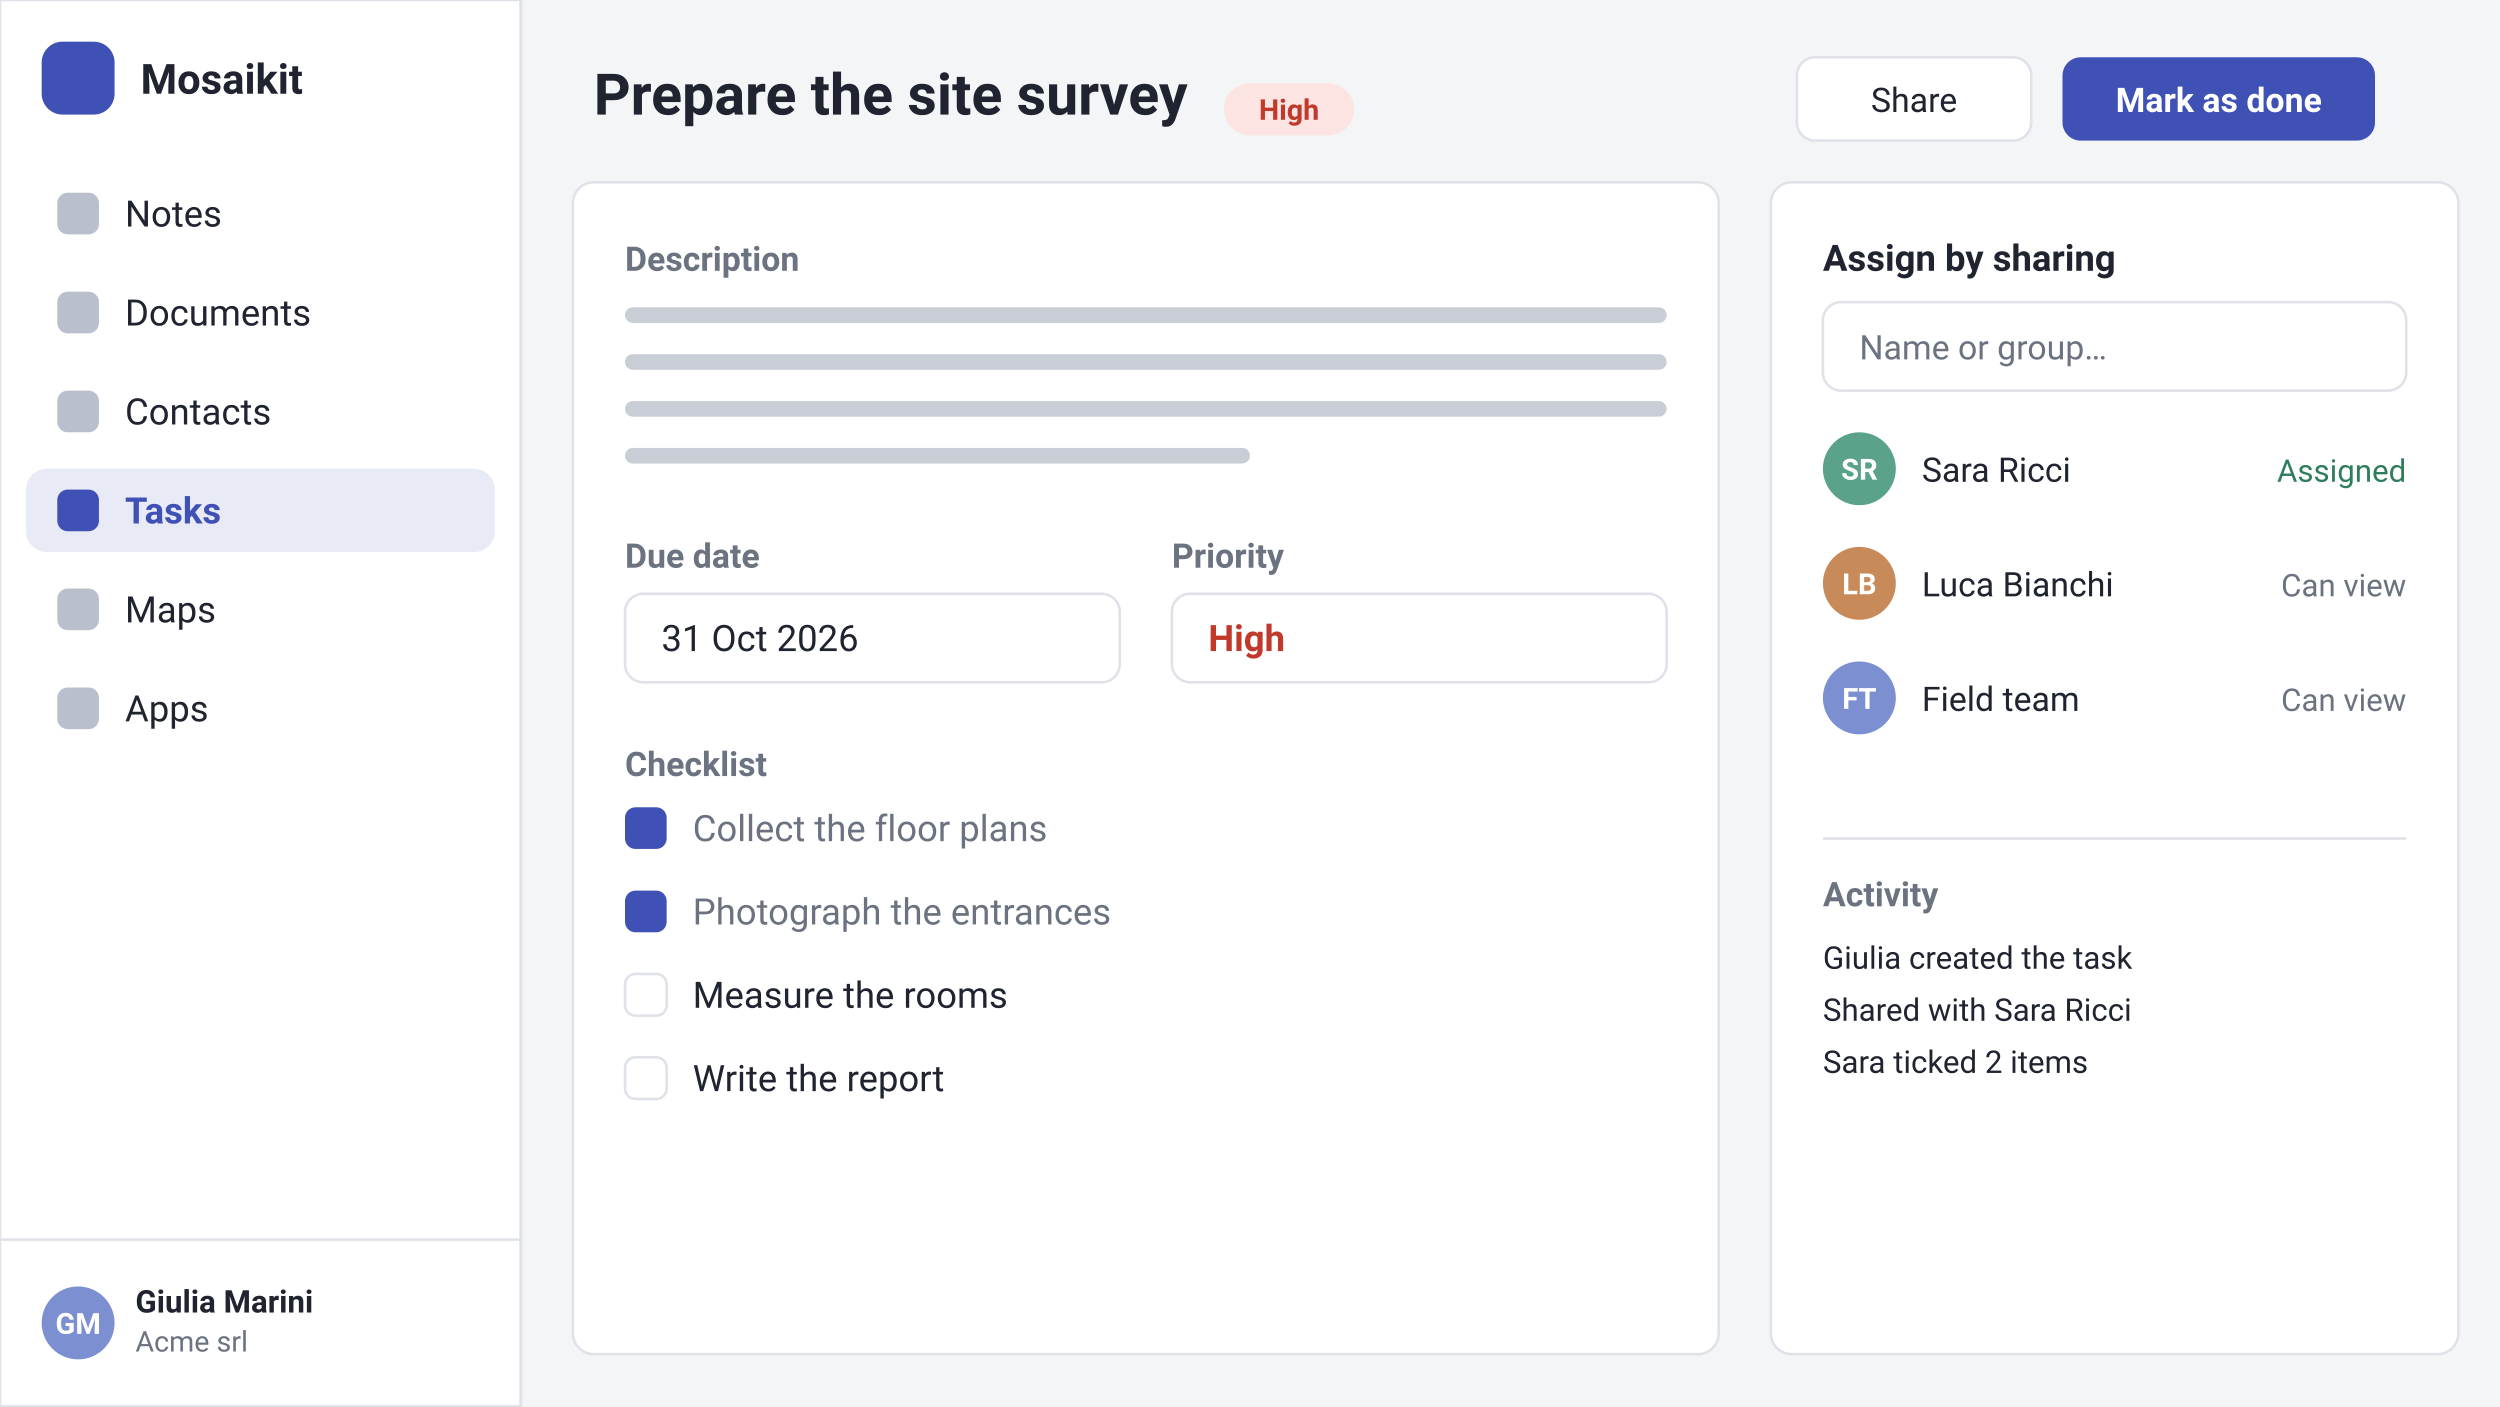
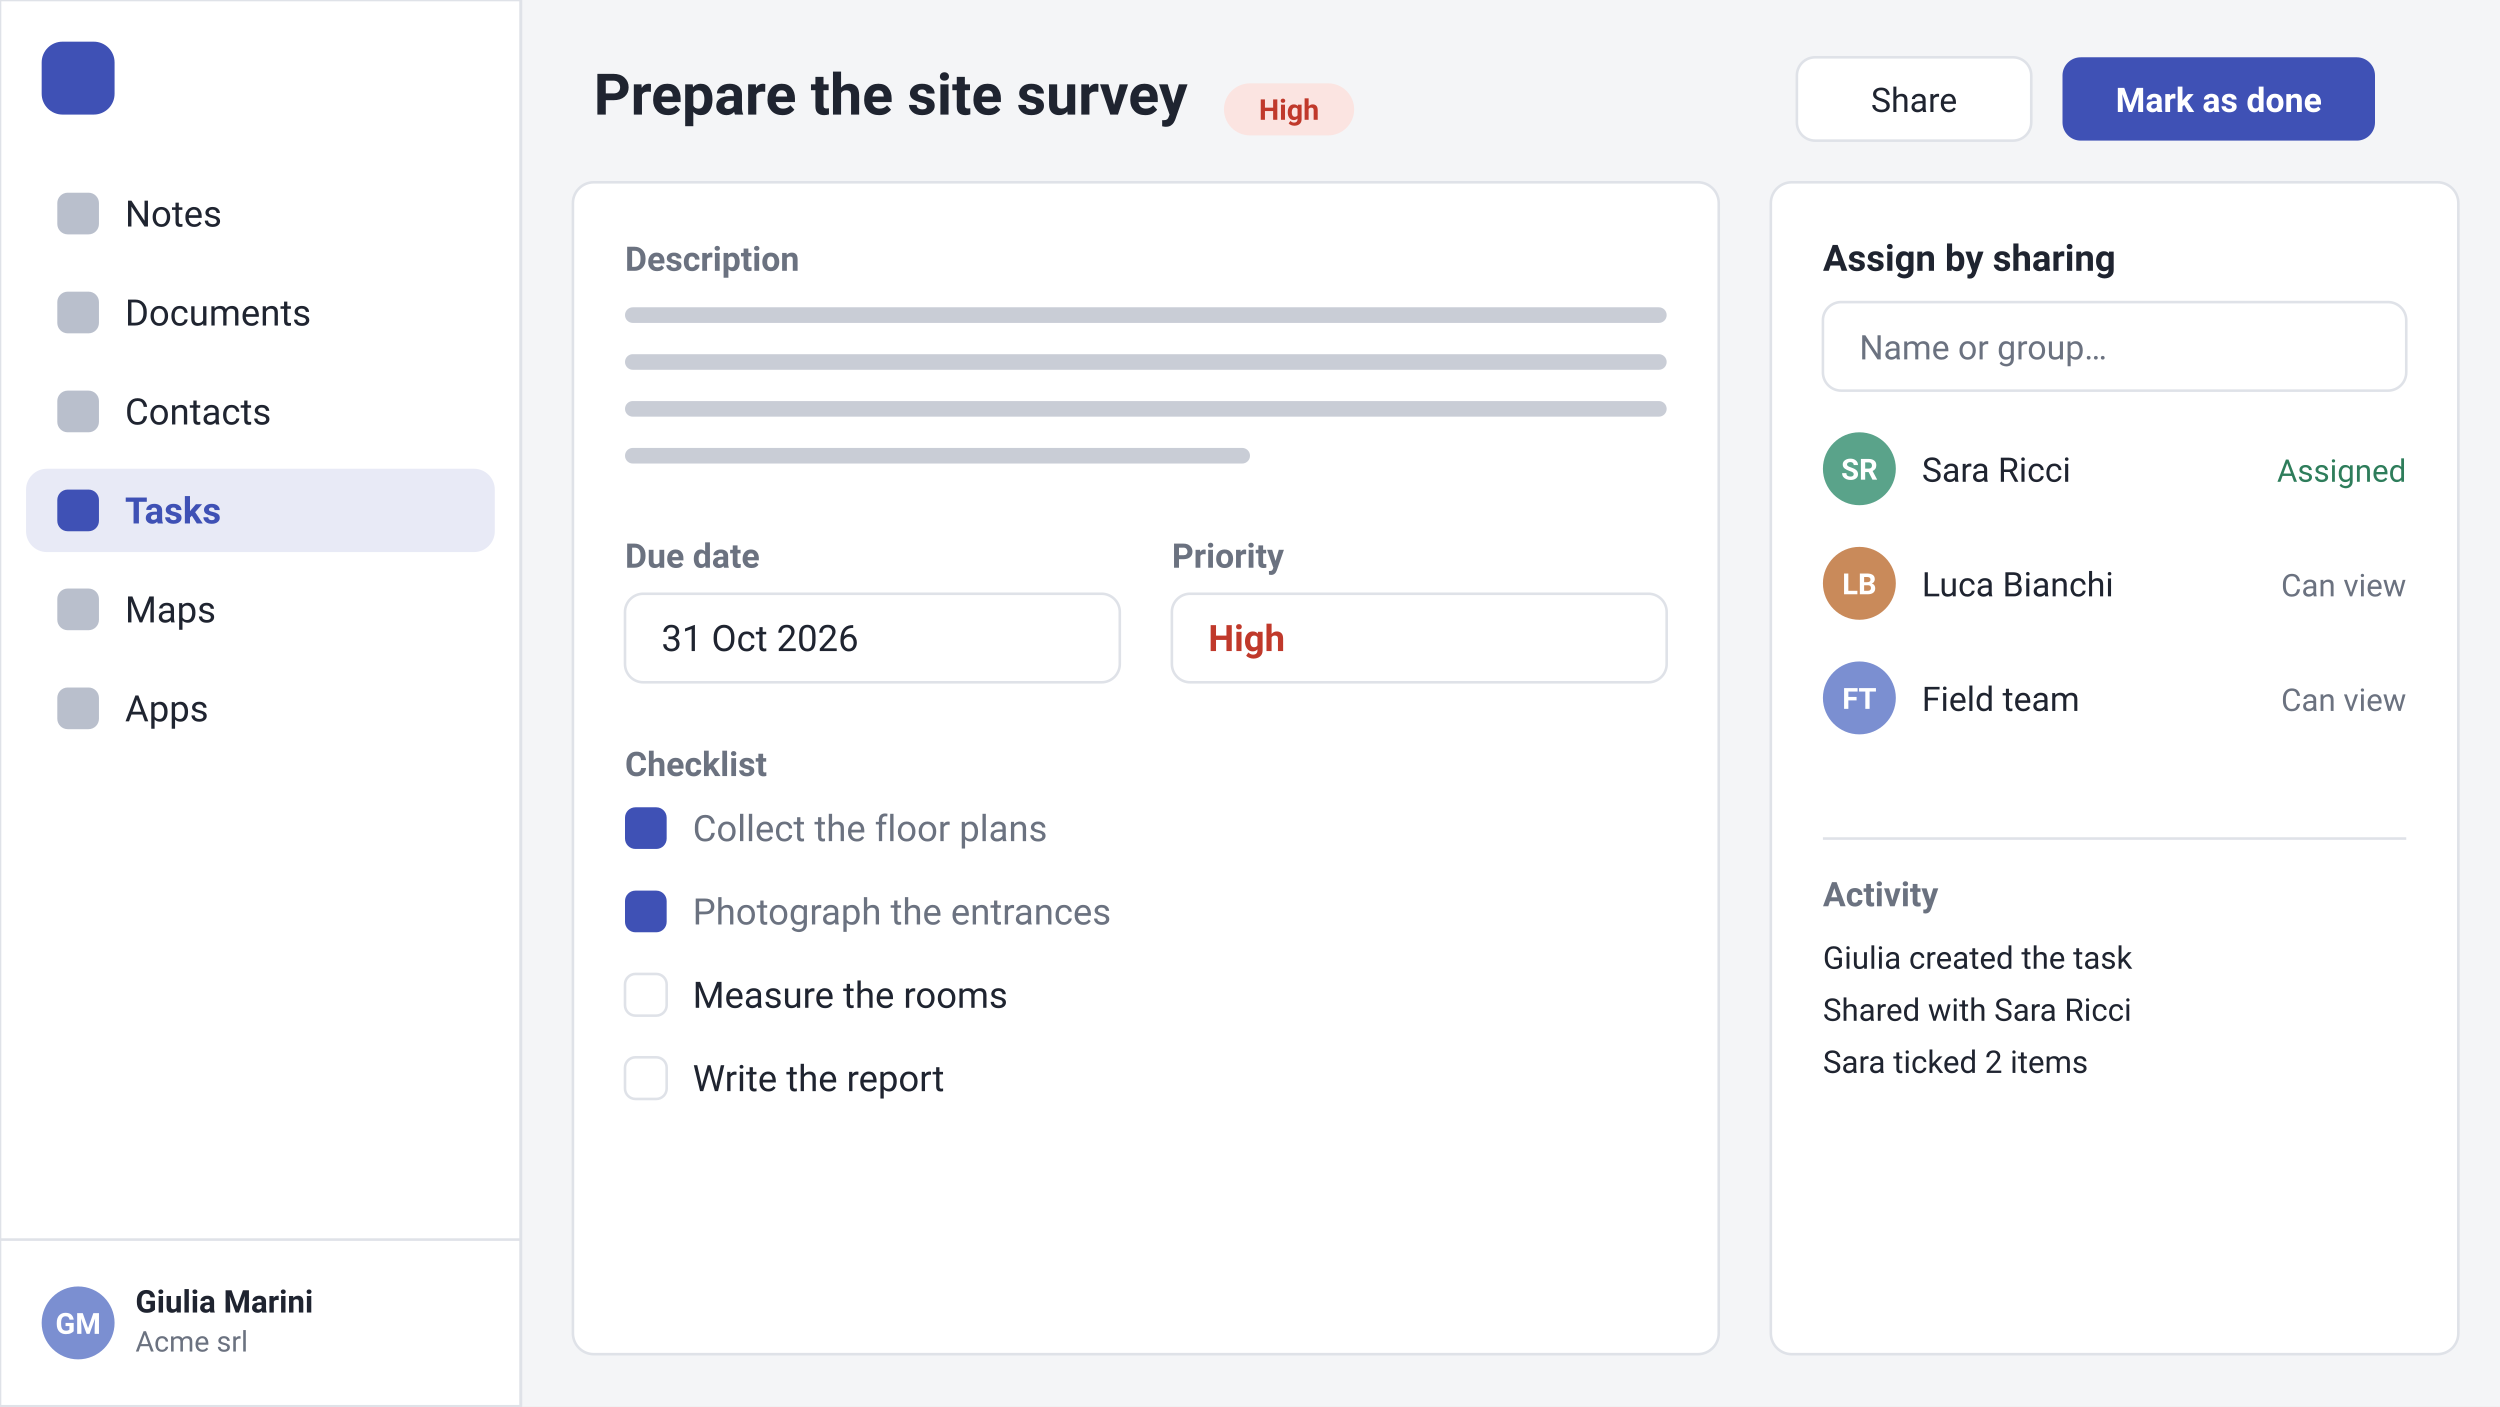
<svg xmlns="http://www.w3.org/2000/svg" viewBox="0 0 960 540" role="img" aria-label="Tasks: a task and its assignment" font-family="Segoe UI, Roboto, Helvetica, Arial, sans-serif">
  <rect width="960" height="540" fill="#f4f5f7" />
  <rect x="0" y="0" width="200" height="540" rx="0" fill="#ffffff" stroke="#dfe2e8" />
  <rect x="16" y="16" width="28" height="28" rx="8" fill="#3f51b5" />
-   <text x="54" y="36" font-size="16" fill="#1f2430" font-weight="600">Mosaikit</text>
  <rect x="22" y="74" width="16" height="16" rx="4" fill="#b9bfcc" />
  <text x="48" y="87" font-size="14" fill="#1f2430">Notes</text>
  <rect x="22" y="112" width="16" height="16" rx="4" fill="#b9bfcc" />
  <text x="48" y="125" font-size="14" fill="#1f2430">Documents</text>
  <rect x="22" y="150" width="16" height="16" rx="4" fill="#b9bfcc" />
  <text x="48" y="163" font-size="14" fill="#1f2430">Contacts</text>
  <rect x="10" y="180" width="180" height="32" rx="8" fill="#e8eaf6" />
  <rect x="22" y="188" width="16" height="16" rx="4" fill="#3f51b5" />
  <text x="48" y="201" font-size="14" fill="#3f51b5" font-weight="600">Tasks</text>
  <rect x="22" y="226" width="16" height="16" rx="4" fill="#b9bfcc" />
  <text x="48" y="239" font-size="14" fill="#1f2430">Maps</text>
  <rect x="22" y="264" width="16" height="16" rx="4" fill="#b9bfcc" />
  <text x="48" y="277" font-size="14" fill="#1f2430">Apps</text>
  <line x1="0" y1="476" x2="200" y2="476" stroke="#dfe2e8" stroke-width="1" />
  <circle cx="30" cy="508" r="14" fill="#7b8fd1" />
  <text x="30" y="512.2" font-size="11.2" fill="#fff" font-weight="600" text-anchor="middle">GM</text>
  <text x="52" y="504" font-size="12" fill="#1f2430" font-weight="600">Giulia Marini</text>
  <text x="52" y="519" font-size="11" fill="#6b7280">Acme srl</text>
  <line x1="200" y1="0" x2="200" y2="540" stroke="#dfe2e8" stroke-width="1" />
  <text x="228" y="44" font-size="22" fill="#1f2430" font-weight="600">Prepare the site survey</text>
  <rect x="470" y="32" width="50" height="20" rx="10" fill="#fbe4e1" />
  <text x="495" y="46" font-size="11" fill="#c0392b" font-weight="600" text-anchor="middle">High</text>
  <rect x="690" y="22" width="90" height="32" rx="7" fill="#ffffff" stroke="#dfe2e8" />
  <text x="735" y="43" font-size="13" fill="#1f2430" text-anchor="middle">Share</text>
  <rect x="792" y="22" width="120" height="32" rx="7" fill="#3f51b5" />
  <text x="852" y="43" font-size="13" fill="#fff" font-weight="600" text-anchor="middle">Mark as done</text>
  <rect x="220" y="70" width="440" height="450" rx="8" fill="#ffffff" stroke="#dfe2e8" />
  <text x="240" y="104" font-size="13" fill="#6b7280" font-weight="600">Description</text>
  <rect x="240" y="118" width="400" height="6" rx="3" fill="#c9cdd6" />
  <rect x="240" y="136" width="400" height="6" rx="3" fill="#c9cdd6" />
  <rect x="240" y="154" width="400" height="6" rx="3" fill="#c9cdd6" />
  <rect x="240" y="172" width="240" height="6" rx="3" fill="#c9cdd6" />
  <text x="240" y="218" font-size="13" fill="#6b7280" font-weight="600">Due date</text>
  <rect x="240" y="228" width="190" height="34" rx="7" fill="#fff" stroke="#dfe2e8" />
  <text x="254" y="250" font-size="14" fill="#1f2430">31 Oct 2026</text>
  <text x="450" y="218" font-size="13" fill="#6b7280" font-weight="600">Priority</text>
  <rect x="450" y="228" width="190" height="34" rx="7" fill="#fff" stroke="#dfe2e8" />
  <text x="464" y="250" font-size="14" fill="#c0392b" font-weight="600">High</text>
  <text x="240" y="298" font-size="13" fill="#6b7280" font-weight="600">Checklist</text>
  <rect x="240" y="310" width="16" height="16" rx="4" fill="#3f51b5" />
  <text x="266" y="323" font-size="14" fill="#6b7280">Collect the floor plans</text>
  <rect x="240" y="342" width="16" height="16" rx="4" fill="#3f51b5" />
  <text x="266" y="355" font-size="14" fill="#6b7280">Photograph the entrances</text>
  <rect x="240" y="374" width="16" height="16" rx="4" fill="#fff" stroke="#dfe2e8" />
  <text x="266" y="387" font-size="14" fill="#1f2430">Measure the rooms</text>
  <rect x="240" y="406" width="16" height="16" rx="4" fill="#fff" stroke="#dfe2e8" />
  <text x="266" y="419" font-size="14" fill="#1f2430">Write the report</text>
  <rect x="680" y="70" width="264" height="450" rx="8" fill="#ffffff" stroke="#dfe2e8" />
  <text x="700" y="104" font-size="14" fill="#1f2430" font-weight="600">Assign by sharing</text>
  <rect x="700" y="116" width="224" height="34" rx="7" fill="#fff" stroke="#dfe2e8" />
  <text x="714" y="138" font-size="13" fill="#6b7280">Name or group…</text>
  <circle cx="714" cy="180" r="14" fill="#5aa38a" />
  <text x="714" y="184.2" font-size="11.2" fill="#fff" font-weight="600" text-anchor="middle">SR</text>
  <text x="738" y="185" font-size="13" fill="#1f2430">Sara Ricci</text>
  <text x="924" y="185" font-size="12" fill="#2e7d5b" text-anchor="end">Assigned</text>
  <circle cx="714" cy="224" r="14" fill="#c98a5a" />
  <text x="714" y="228.2" font-size="11.2" fill="#fff" font-weight="600" text-anchor="middle">LB</text>
  <text x="738" y="229" font-size="13" fill="#1f2430">Luca Bianchi</text>
  <text x="924" y="229" font-size="12" fill="#6b7280" text-anchor="end">Can view</text>
  <circle cx="714" cy="268" r="14" fill="#7b8fd1" />
  <text x="714" y="272.2" font-size="11.2" fill="#fff" font-weight="600" text-anchor="middle">FT</text>
  <text x="738" y="273" font-size="13" fill="#1f2430">Field team</text>
  <text x="924" y="273" font-size="12" fill="#6b7280" text-anchor="end">Can view</text>
  <line x1="700" y1="322" x2="924" y2="322" stroke="#dfe2e8" stroke-width="1" />
  <text x="700" y="348" font-size="13" fill="#6b7280" font-weight="600">Activity</text>
  <text x="700" y="372" font-size="12" fill="#1f2430">Giulia created the task</text>
  <text x="700" y="392" font-size="12" fill="#1f2430">Shared with Sara Ricci</text>
  <text x="700" y="412" font-size="12" fill="#1f2430">Sara ticked 2 items</text>
</svg>
